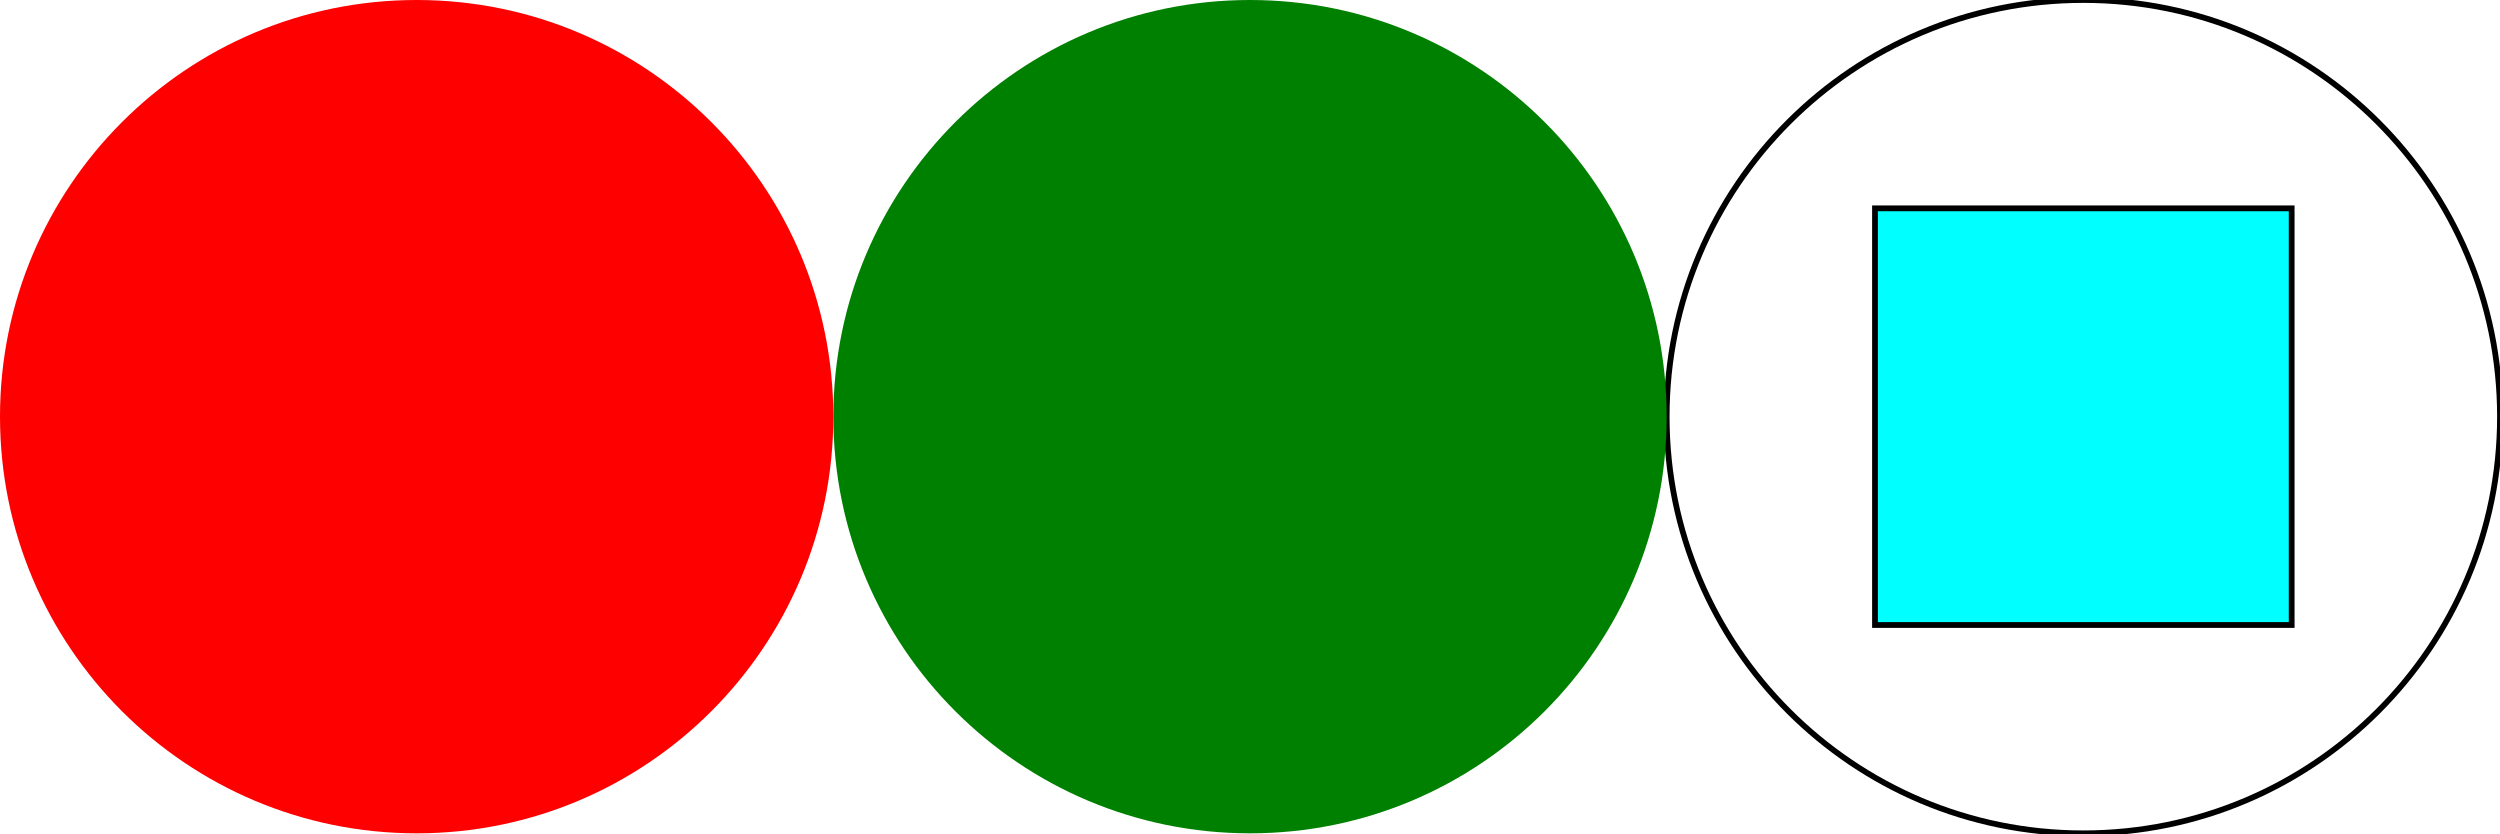
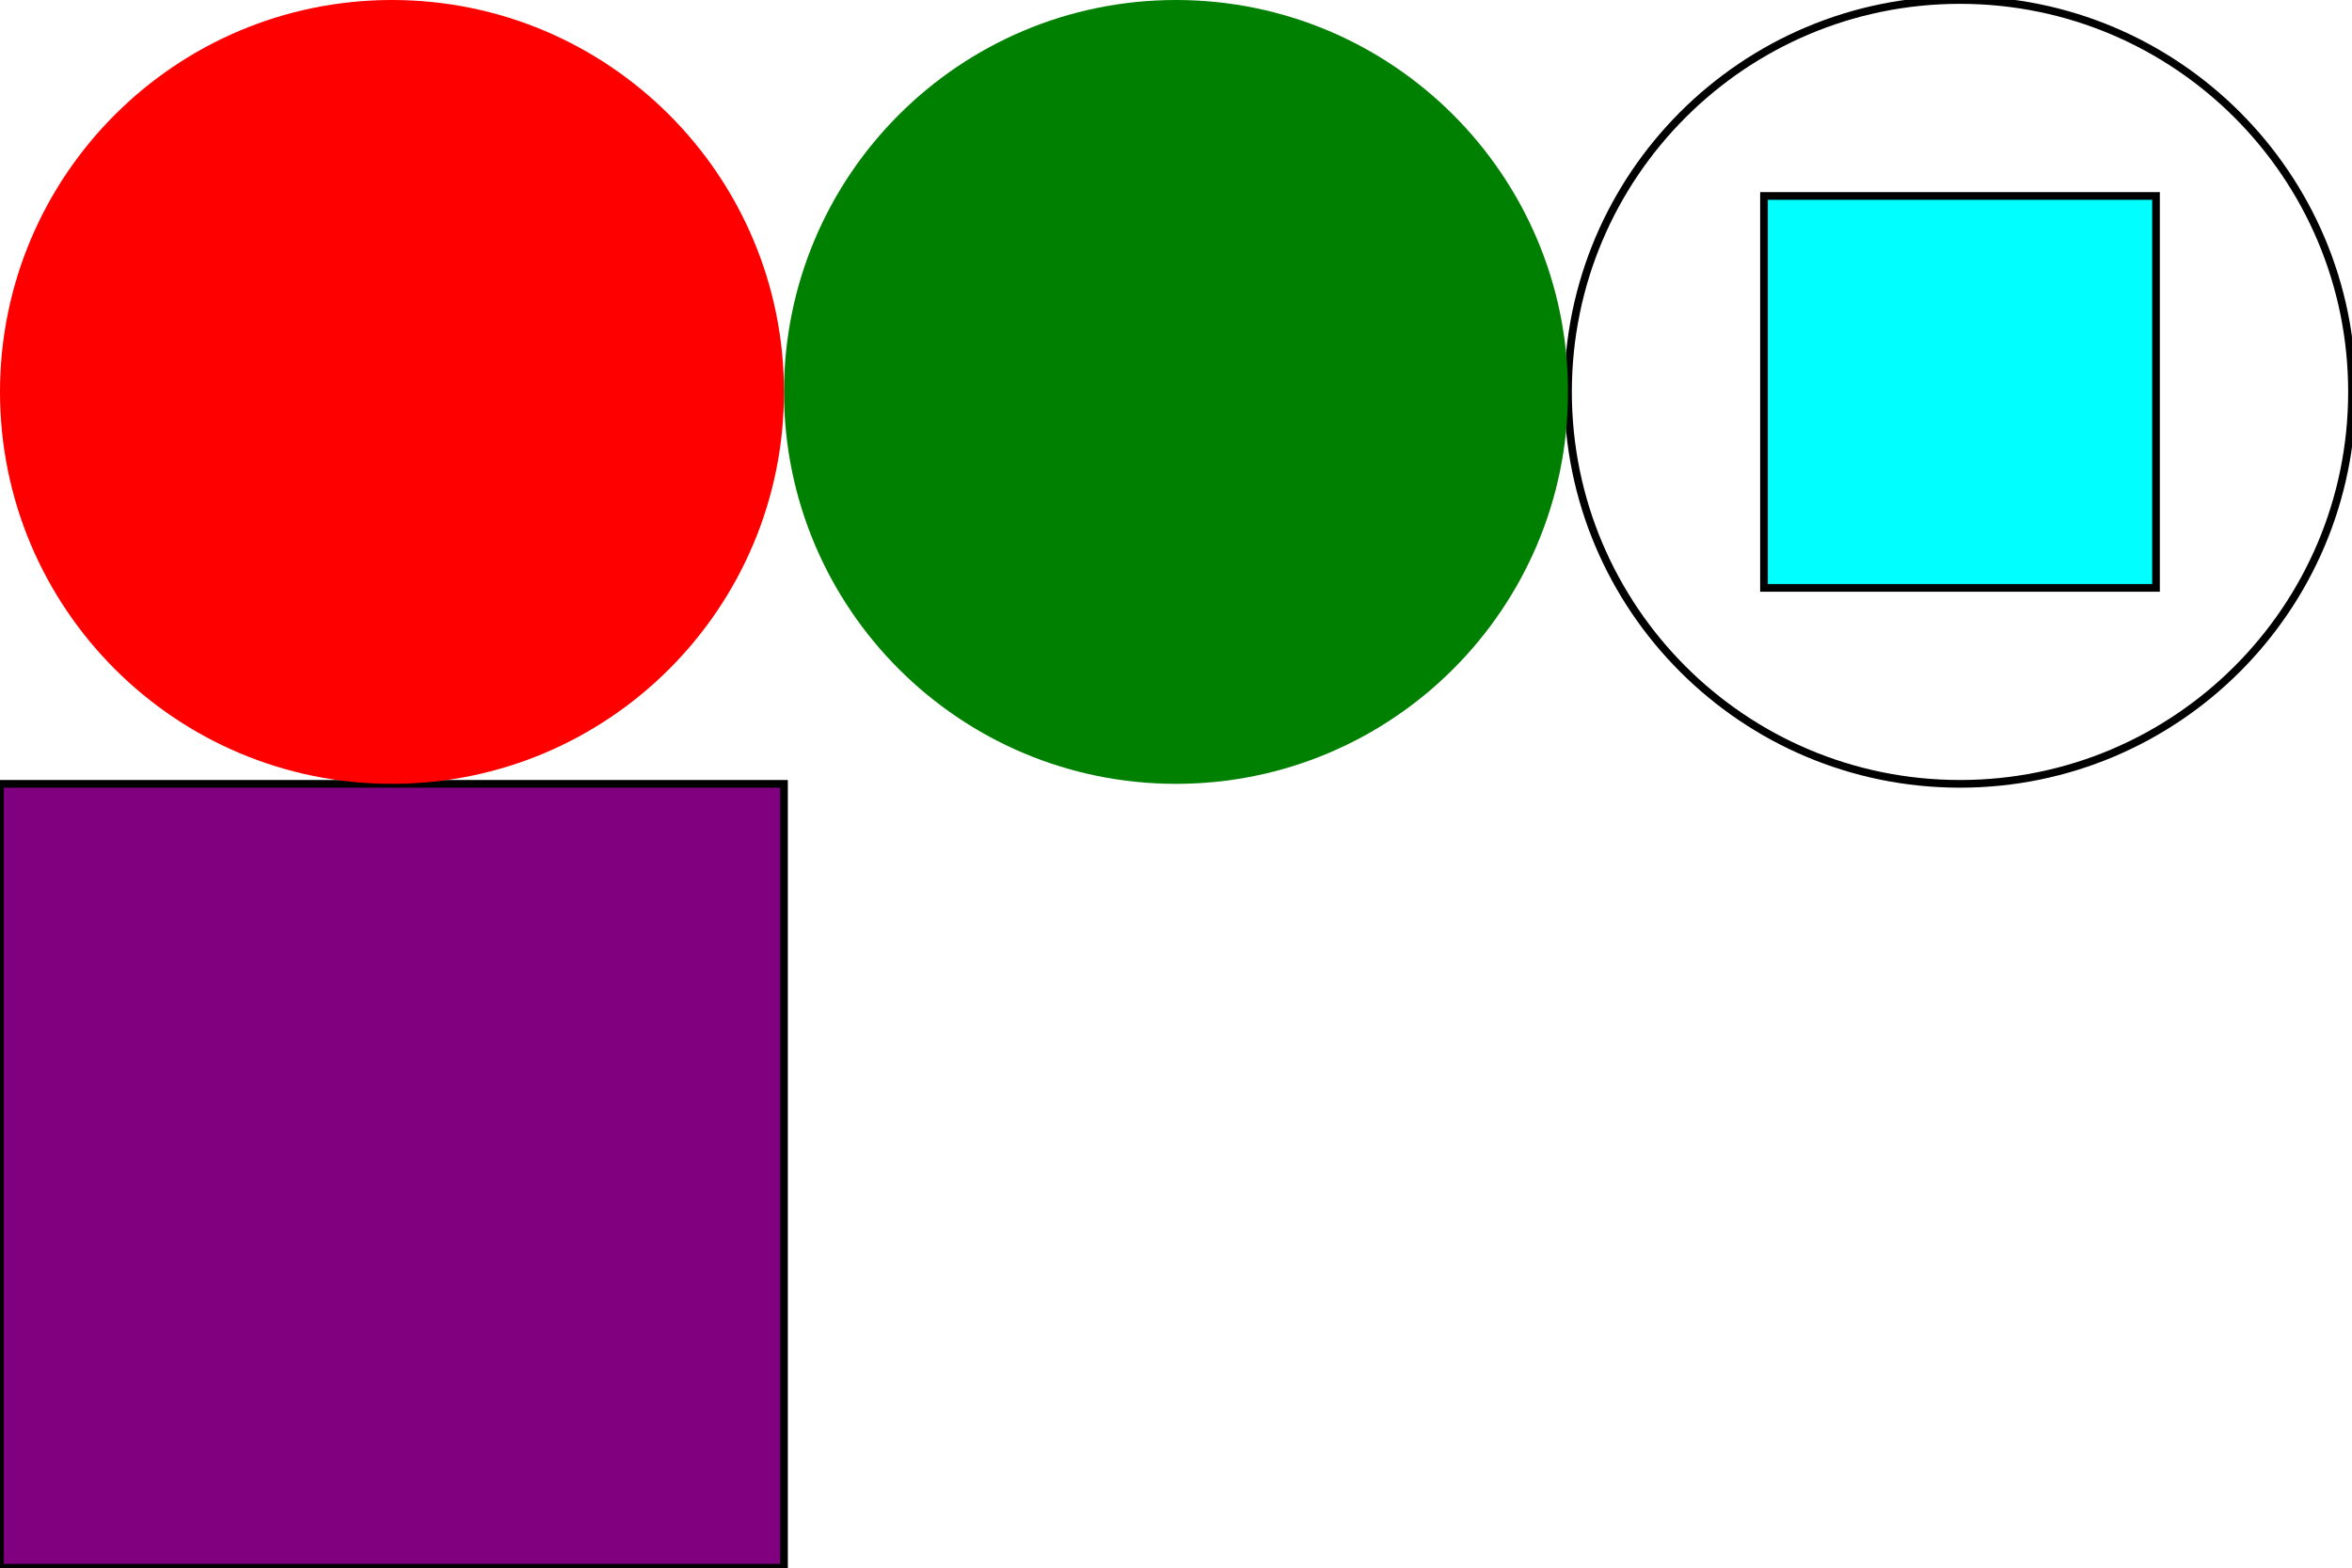
- <svg xmlns="http://www.w3.org/2000/svg" height="100" stroke-opacity="1" viewBox="0 0 300 100" font-size="1" width="300" stroke="rgb(0,0,0)" version="1.1">
+ <svg xmlns="http://www.w3.org/2000/svg" height="200" stroke-opacity="1" viewBox="0 0 300 200" font-size="1" width="300" stroke="rgb(0,0,0)" version="1.1">
  <defs>
  </defs>
-   <g stroke-linejoin="miter" stroke-opacity="1.0" fill-opacity="0.0" stroke="rgb(0,0,0)" stroke-width="0.693" fill="rgb(0,0,0)" stroke-linecap="butt" stroke-miterlimit="10.0">
+   <g stroke-linejoin="miter" stroke-opacity="1.0" fill-opacity="1.0" stroke="rgb(0,0,0)" stroke-width="0.98" fill="rgb(128,0,128)" stroke-linecap="butt" stroke-miterlimit="10.0">
+     <path d="M 100,200 l -0,-100 h -100 l -0,100 Z" />
+   </g>
+   <g stroke-linejoin="miter" stroke-opacity="1.0" fill-opacity="0.0" stroke="rgb(0,0,0)" stroke-width="0.98" fill="rgb(0,0,0)" stroke-linecap="butt" stroke-miterlimit="10.0">
    <path d="M 300,50 c 0,-27.614 -22.386,-50 -50 -50c -27.614,-0 -50,22.386 -50 50c -0,27.614 22.386,50 50 50c 27.614,0 50,-22.386 50 -50Z" />
  </g>
  <g stroke-linejoin="miter" stroke-opacity="1.0" fill-opacity="1.0" stroke="rgb(0,0,0)" stroke-width="0.0" fill="rgb(255,0,0)" stroke-linecap="butt" stroke-miterlimit="10.0">
    <path d="M 252,50 c 0,-1.105 -0.895,-2 -2 -2c -1.105,-0 -2,0.895 -2 2c -0,1.105 0.895,2 2 2c 1.105,0 2,-0.895 2 -2Z" />
  </g>
-   <g stroke-linejoin="miter" stroke-opacity="1.0" fill-opacity="1.0" stroke="rgb(0,0,0)" stroke-width="0.693" fill="rgb(0,255,255)" stroke-linecap="butt" stroke-miterlimit="10.0">
+   <g stroke-linejoin="miter" stroke-opacity="1.0" fill-opacity="1.0" stroke="rgb(0,0,0)" stroke-width="0.98" fill="rgb(0,255,255)" stroke-linecap="butt" stroke-miterlimit="10.0">
    <path d="M 275,75 l -0,-50 h -50 l -0,50 Z" />
  </g>
  <g stroke-linejoin="miter" stroke-opacity="1.0" fill-opacity="1.0" stroke="rgb(0,0,0)" stroke-width="0.0" fill="rgb(0,128,0)" stroke-linecap="butt" stroke-miterlimit="10.0">
    <path d="M 200,50 c 0,-27.614 -22.386,-50 -50 -50c -27.614,-0 -50,22.386 -50 50c -0,27.614 22.386,50 50 50c 27.614,0 50,-22.386 50 -50Z" />
  </g>
  <g stroke-linejoin="miter" stroke-opacity="1.0" fill-opacity="1.0" stroke="rgb(0,0,0)" stroke-width="0.0" fill="rgb(255,0,0)" stroke-linecap="butt" stroke-miterlimit="10.0">
    <path d="M 100,50 c 0,-27.614 -22.386,-50 -50 -50c -27.614,-0 -50,22.386 -50 50c -0,27.614 22.386,50 50 50c 27.614,0 50,-22.386 50 -50Z" />
  </g>
</svg>
